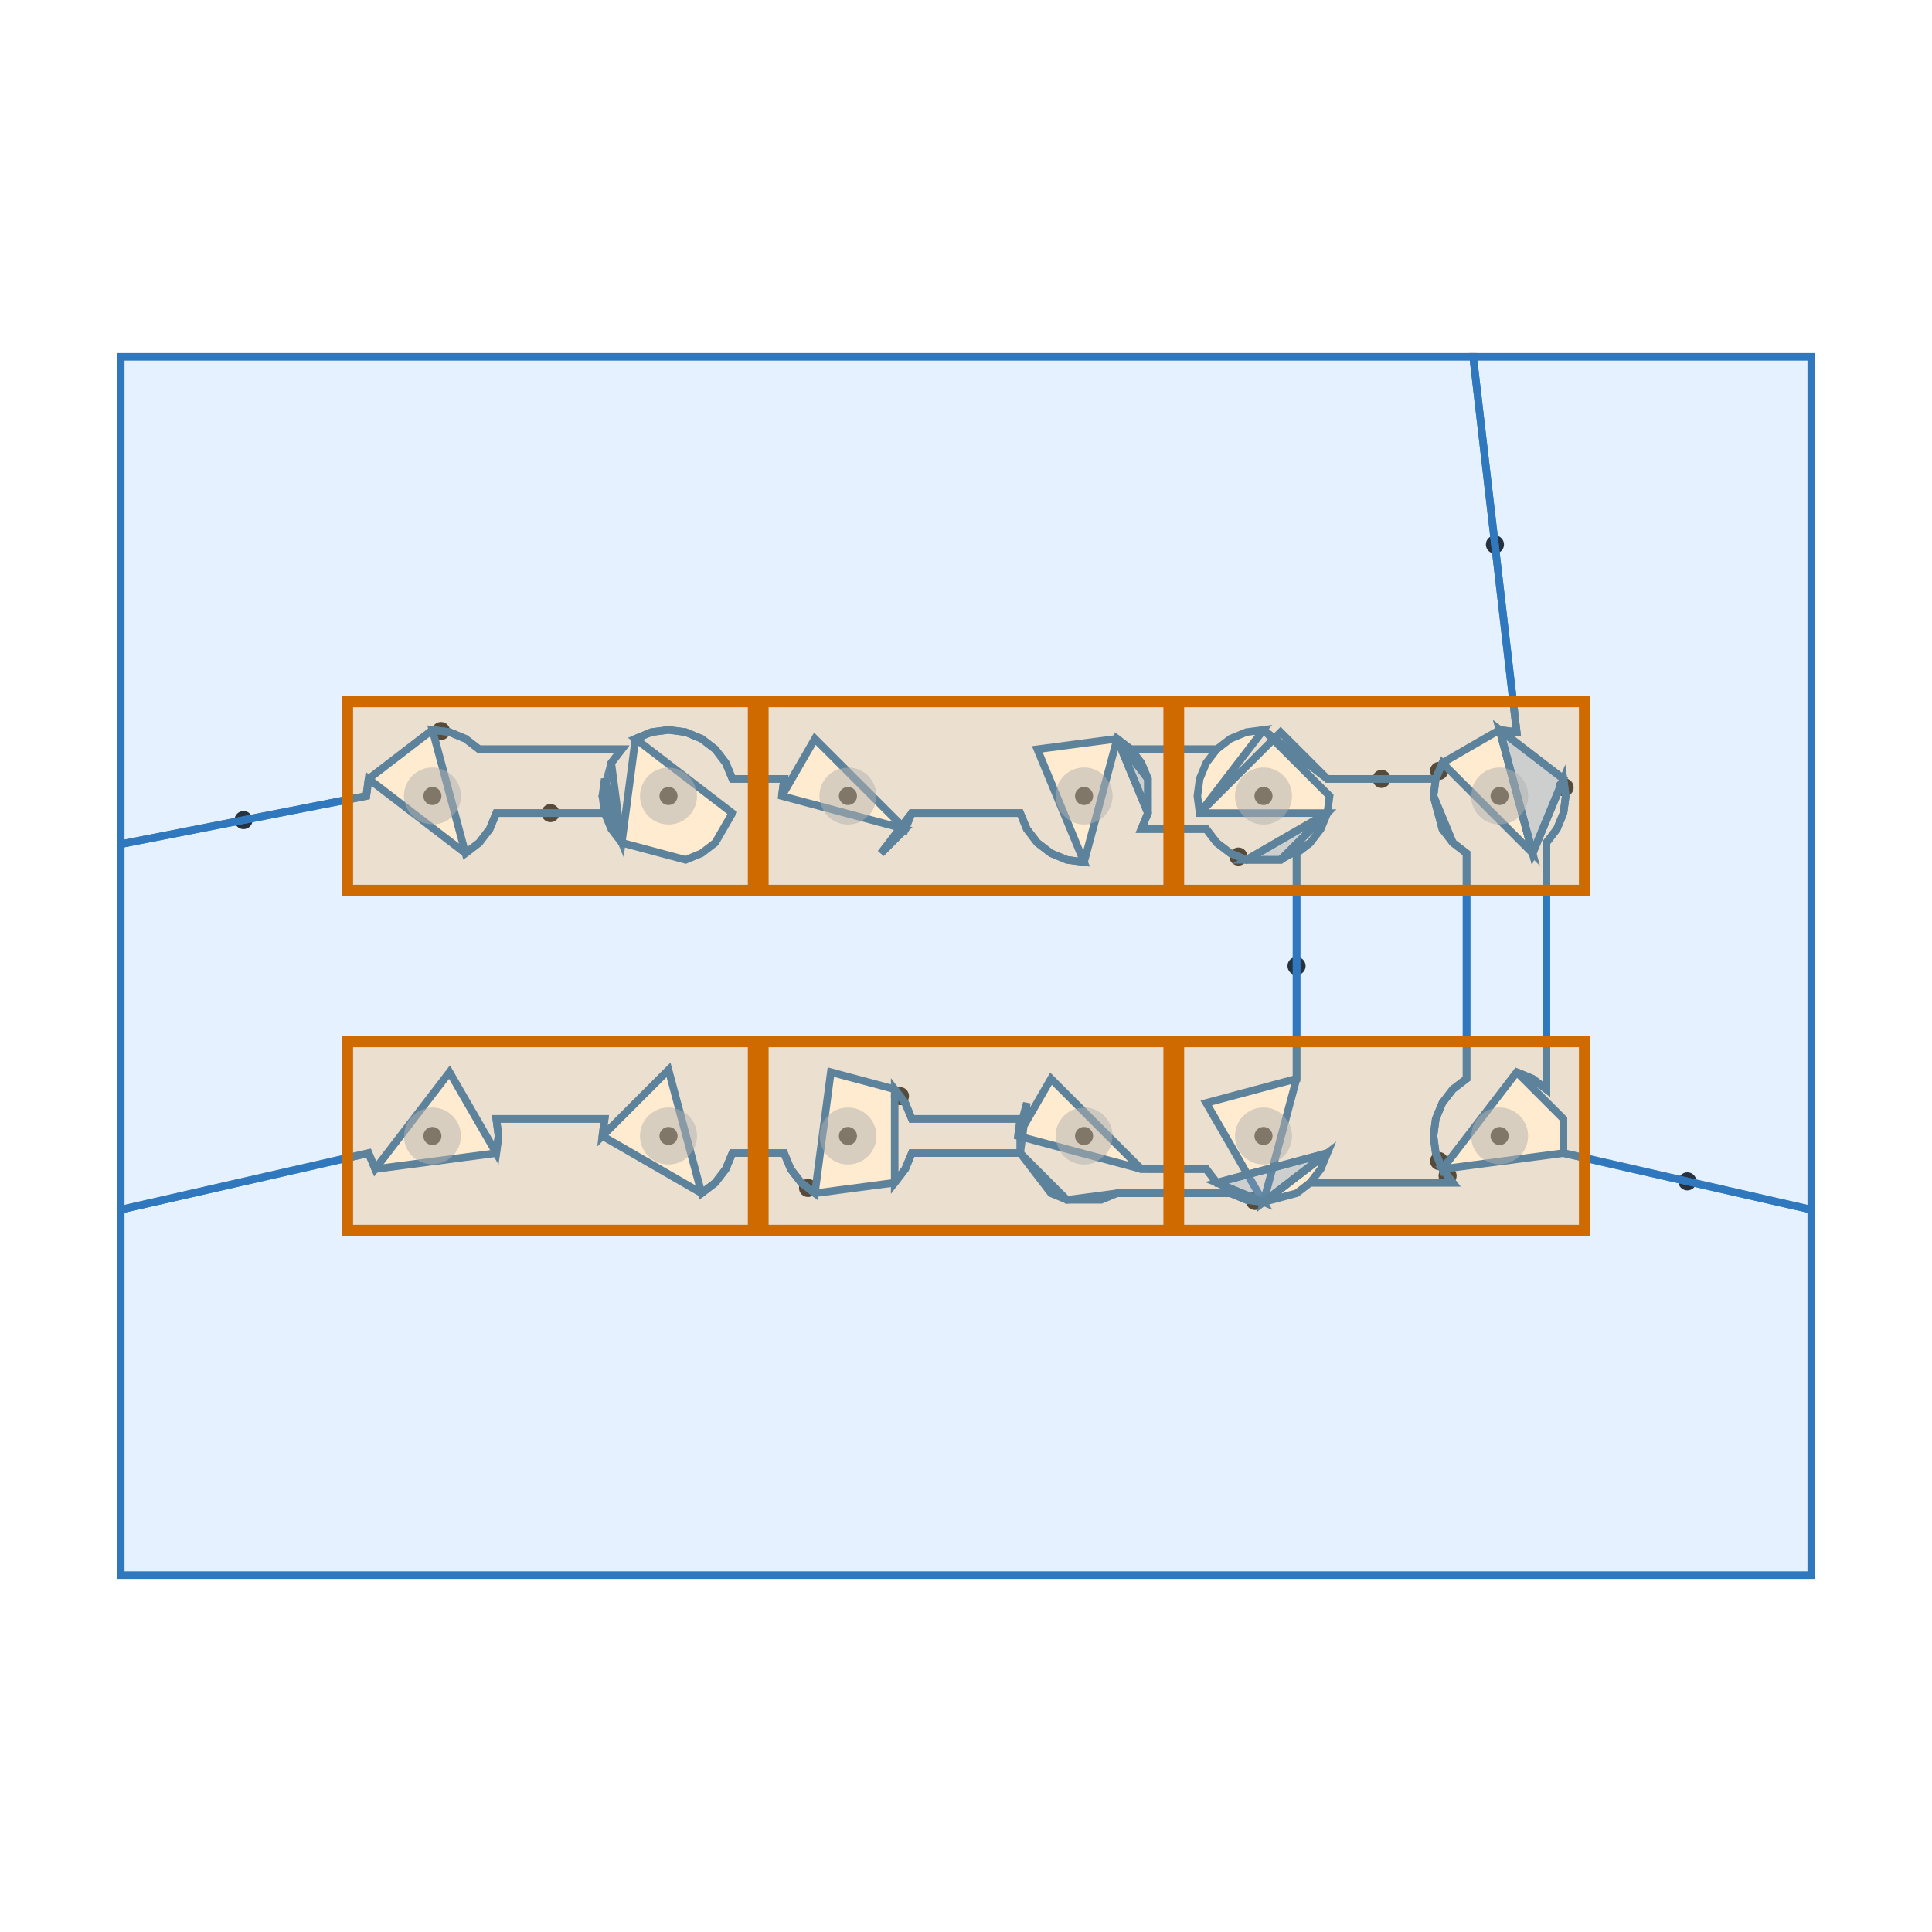
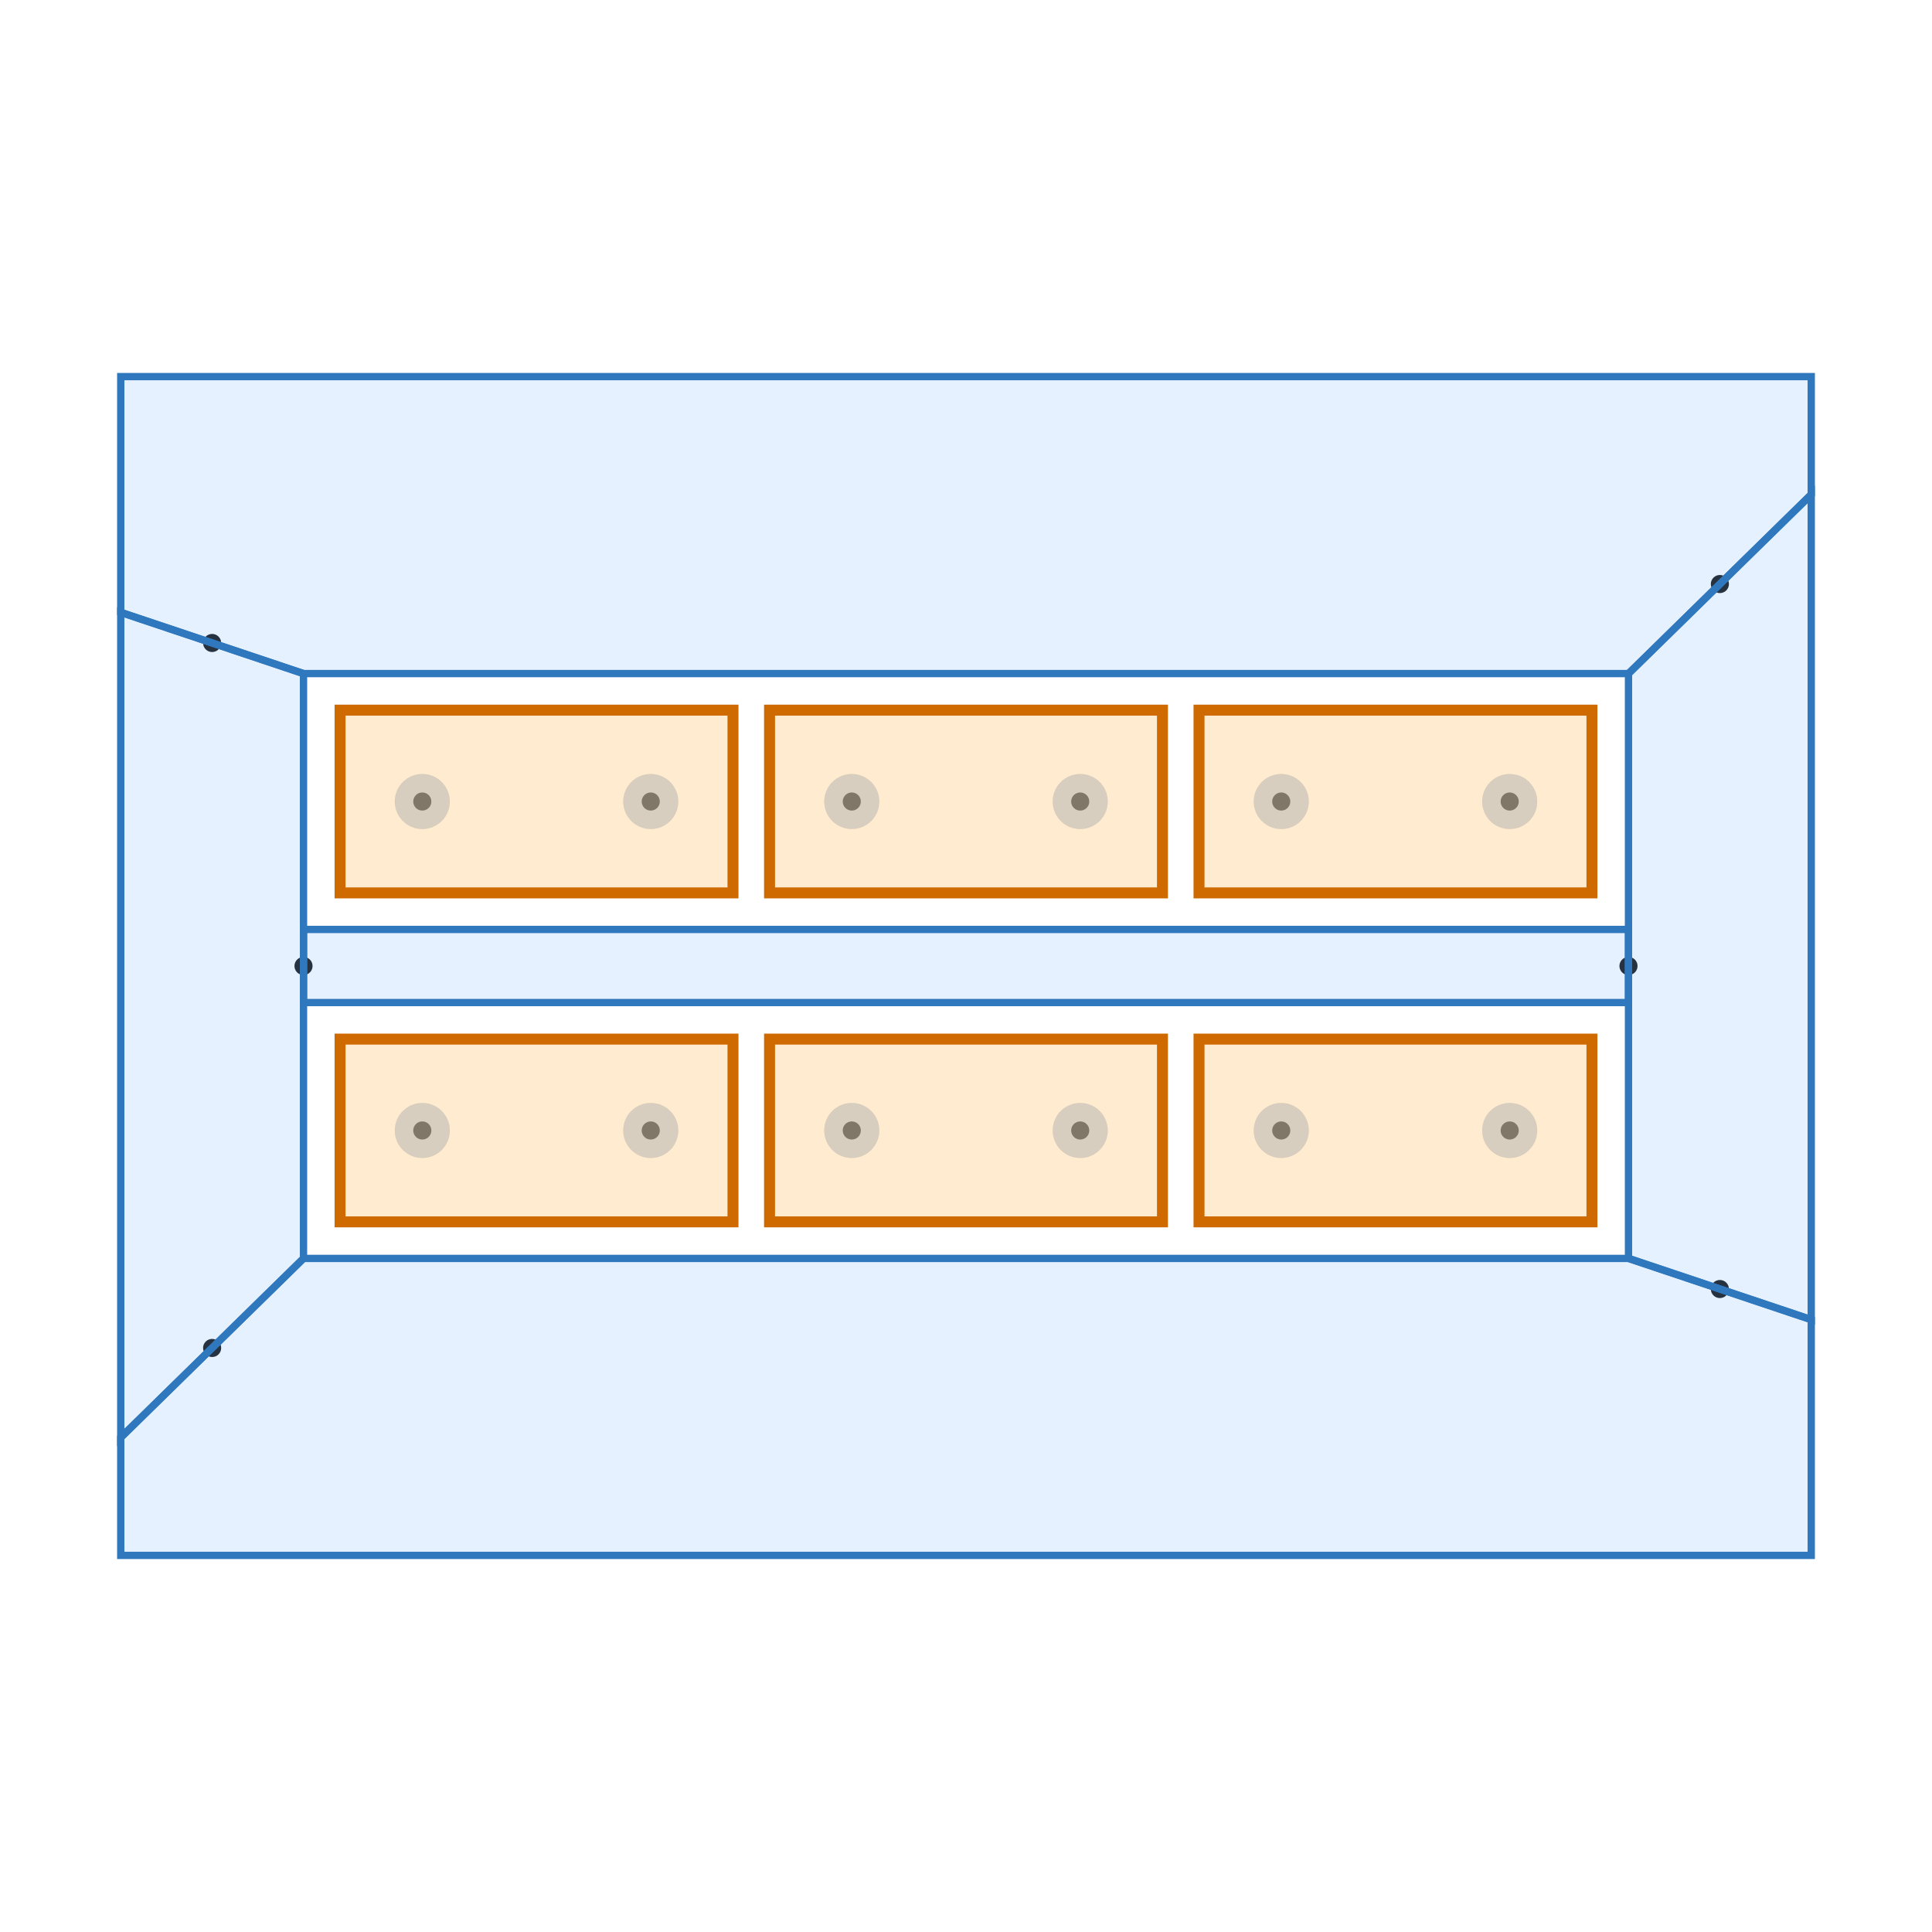
<svg xmlns="http://www.w3.org/2000/svg" width="640" height="640" viewBox="0 0 640 640">
  <rect width="100%" height="100%" fill="white" />
  <g>
-     <circle data-type="point" data-label="tp_0" data-x="3.8190375196005872" data-y="-1.1402923328929413" cx="558.956" cy="391.348" r="3" fill="#1f1f1f" />
+     <circle data-type="point" data-label="tp_0" data-x="-4.1249985" data-y="-2.0900000000000003" cx="70.271" cy="446.53" r="3" fill="#1f1f1f" />
  </g>
  <g>
-     <circle data-type="point" data-label="tp_1" data-x="-0.836241186707646" data-y="-1.1752966323699225" cx="267.677" cy="393.538" r="3" fill="#1f1f1f" />
+     <circle data-type="point" data-label="tp_1" data-x="4.1249985" data-y="-1.767499" cx="569.729" cy="427.005" r="3" fill="#1f1f1f" />
  </g>
  <g>
-     <circle data-type="point" data-label="tp_2" data-x="1.529706667107059" data-y="-1.244035519600587" cx="415.713" cy="397.839" r="3" fill="#1f1f1f" />
+     <circle data-type="point" data-label="tp_2" data-x="-4.124999" data-y="1.7674995" cx="70.27" cy="212.995" r="3" fill="#1f1f1f" />
  </g>
  <g>
-     <circle data-type="point" data-label="tp_3" data-x="2.549701867630078" data-y="-1.1112436867076458" cx="479.534" cy="389.53" r="3" fill="#1f1f1f" />
+     <circle data-type="point" data-label="tp_3" data-x="4.1250005" data-y="2.09" cx="569.73" cy="193.47" r="3" fill="#1f1f1f" />
  </g>
  <g>
-     <circle data-type="point" data-label="tp_4" data-x="2.8002923328929414" data-y="2.231537019600587" cx="495.214" cy="180.373" r="3" fill="#1f1f1f" />
+     <circle data-type="point" data-label="tp_4" data-x="-3.625002" data-y="0.0000015000000000015001" cx="100.541" cy="320" r="3" fill="#1f1f1f" />
  </g>
  <g>
-     <circle data-type="point" data-label="tp_5" data-x="3.1690375196005873" data-y="0.9452933328929412" cx="518.286" cy="260.853" r="3" fill="#1f1f1f" />
+     <circle data-type="point" data-label="tp_5" data-x="3.625" data-y="0" cx="539.459" cy="320" r="3" fill="#1f1f1f" />
  </g>
  <g>
-     <circle data-type="point" data-label="tp_6" data-x="-3.8250005000000002" data-y="0.7725004999999998" cx="80.671" cy="271.665" r="3" fill="#1f1f1f" />
+     <circle data-type="point" data-label="jp_0" data-x="-2.975" data-y="-0.9" cx="139.892" cy="374.486" r="3" fill="#1f1f1f" />
  </g>
  <g>
-     <circle data-type="point" data-label="tp_7" data-x="2.1999975000000003" data-y="0.9905851657858824" cx="457.653" cy="258.019" r="3" fill="#1f1f1f" />
+     <circle data-type="point" data-label="jp_1" data-x="-1.725" data-y="-0.9" cx="215.568" cy="374.486" r="3" fill="#1f1f1f" />
  </g>
  <g>
-     <circle data-type="point" data-label="tp_8" data-x="2.5044085347371365" data-y="1.0327933328929413" cx="476.7" cy="255.378" r="3" fill="#1f1f1f" />
+     <circle data-type="point" data-label="jp_2" data-x="-0.625" data-y="-0.9" cx="282.162" cy="374.486" r="3" fill="#1f1f1f" />
  </g>
  <g>
-     <circle data-type="point" data-label="tp_9" data-x="-2.779709167107059" data-y="1.244037019600587" cx="146.074" cy="242.161" r="3" fill="#1f1f1f" />
+     <circle data-type="point" data-label="jp_3" data-x="0.625" data-y="-0.9" cx="357.838" cy="374.486" r="3" fill="#1f1f1f" />
  </g>
  <g>
-     <circle data-type="point" data-label="tp_10" data-x="1.0999980000000003" data-y="1.1474893734152918" cx="388.827" cy="248.202" r="3" fill="#1f1f1f" />
+     <circle data-type="point" data-label="jp_4" data-x="1.725" data-y="-0.9" cx="424.432" cy="374.486" r="3" fill="#1f1f1f" />
  </g>
  <g>
-     <circle data-type="point" data-label="tp_11" data-x="-0.3497018676300774" data-y="-0.6887578132923542" cx="298.119" cy="363.095" r="3" fill="#1f1f1f" />
+     <circle data-type="point" data-label="jp_5" data-x="2.975" data-y="-0.9" cx="500.108" cy="374.486" r="3" fill="#1f1f1f" />
  </g>
  <g>
-     <circle data-type="point" data-label="tp_12" data-x="1.7500000000000002" data-y="-0.000001999999999946489" cx="429.497" cy="320" r="3" fill="#1f1f1f" />
+     <circle data-type="point" data-label="jp_6" data-x="-2.975" data-y="0.9" cx="139.892" cy="265.514" r="3" fill="#1f1f1f" />
  </g>
  <g>
-     <circle data-type="point" data-label="tp_13" data-x="-2.199999" data-y="0.8094128342141176" cx="182.347" cy="269.355" r="3" fill="#1f1f1f" />
+     <circle data-type="point" data-label="jp_7" data-x="-1.725" data-y="0.9" cx="215.568" cy="265.514" r="3" fill="#1f1f1f" />
  </g>
  <g>
-     <circle data-type="point" data-label="tp_14" data-x="1.442206167107059" data-y="0.5794080347371363" cx="410.239" cy="283.747" r="3" fill="#1f1f1f" />
+     <circle data-type="point" data-label="jp_8" data-x="-0.625" data-y="0.9" cx="282.162" cy="265.514" r="3" fill="#1f1f1f" />
  </g>
  <g>
-     <circle data-type="point" data-label="tp_15" data-x="2.504411034737136" data-y="-1.032791832892941" cx="476.7" cy="384.622" r="3" fill="#1f1f1f" />
+     <circle data-type="point" data-label="jp_9" data-x="0.625" data-y="0.9" cx="357.838" cy="265.514" r="3" fill="#1f1f1f" />
  </g>
  <g>
-     <circle data-type="point" data-label="jp_0" data-x="-2.825" data-y="-0.9" cx="143.24" cy="376.313" r="3" fill="#1f1f1f" />
+     <circle data-type="point" data-label="jp_10" data-x="1.725" data-y="0.9" cx="424.432" cy="265.514" r="3" fill="#1f1f1f" />
  </g>
  <g>
-     <circle data-type="point" data-label="jp_1" data-x="-1.5750000000000002" data-y="-0.9" cx="221.453" cy="376.313" r="3" fill="#1f1f1f" />
+     <circle data-type="point" data-label="jp_11" data-x="2.975" data-y="0.9" cx="500.108" cy="265.514" r="3" fill="#1f1f1f" />
  </g>
  <g>
-     <circle data-type="point" data-label="jp_2" data-x="-0.625" data-y="-0.9" cx="280.894" cy="376.313" r="3" fill="#1f1f1f" />
+     <rect data-type="rect" data-label="" data-x="0" data-y="0" x="40" y="124.757" width="560" height="390.486" fill="none" stroke="#6f6f6f" stroke-width="0.017" />
  </g>
  <g>
-     <circle data-type="point" data-label="jp_3" data-x="0.625" data-y="-0.9" cx="359.106" cy="376.313" r="3" fill="#1f1f1f" />
+     <polygon data-type="polygon" data-label="top_0" data-points="3.6999980000000012,-3.225001 4.624998,-3.225001 4.625002,-2.5800019999999995 4.624999,-1.9349979999999996 3.624998,-1.6 2.3500010000000002,-1.6000020000000001 1.274997,-1.599998 1.0749970000000002,-1.600001 0,-1.6 -1.0749970000000002,-1.600001 -1.274997,-1.5999990000000002 -2.3500010000000002,-1.599998 -3.624998,-1.6000020000000001 -4.624999,-2.5799980000000002 -4.625003,-3.2250019999999995 -3.699999,-3.224998 -2.7750019999999997,-3.2249989999999995 -1.849998,-3.2249999999999996 -0.9250009999999999,-3.225001 0.000003,-3.2250019999999995 0.9249999999999998,-3.224998 1.8499969999999997,-3.2249989999999995 2.7750010000000005,-3.2249999999999996" points="544,515.243 600,515.243 600,476.195 600,437.146 539.459,416.865 462.27,416.865 397.189,416.865 385.081,416.865 320,416.865 254.919,416.865 242.811,416.865 177.73,416.865 100.541,416.865 40,476.194 40,515.243 96,515.243 152,515.243 208,515.243 264,515.243 320,515.243 376,515.243 432,515.243 488,515.243" fill="rgba(87, 164, 255, 0.15)" stroke="#2f78bd" stroke-width="2.422" />
  </g>
  <g>
-     <circle data-type="point" data-label="jp_4" data-x="1.5750000000000002" data-y="-0.9" cx="418.547" cy="376.313" r="3" fill="#1f1f1f" />
+     <polygon data-type="polygon" data-label="top_1" data-points="4.624999,2.58 4.624999,3.2249999999999996 3.700003,3.2249989999999995 2.775,3.224998 1.8499970000000001,3.2250019999999995 0.9250009999999999,3.225001 -0.000002,3.2249999999999996 -0.9249979999999999,3.2249989999999995 -1.8500009999999996,3.224998 -2.7749970000000004,3.2250019999999995 -3.700000000000001,3.225001 -4.625,3.225001 -4.625003,2.5799999999999996 -4.624999,1.9349989999999997 -3.624999,1.6 -2.350003,1.599998 -1.2749979999999999,1.599998 -1.0750000000000002,1.5999990000000002 -0.000002,1.600001 1.0750030000000002,1.600001 1.2750009999999998,1.6000020000000001 2.349999,1.5999990000000002 3.625002,1.6" points="600,163.806 600,124.757 544,124.757 488,124.757 432,124.757 376,124.757 320,124.757 264,124.757 208,124.757 152,124.757 96,124.757 40,124.757 40,163.806 40,202.854 100.541,223.135 177.73,223.135 242.811,223.135 254.919,223.135 320,223.135 385.081,223.135 397.189,223.135 462.27,223.135 539.459,223.135" fill="rgba(87, 164, 255, 0.15)" stroke="#2f78bd" stroke-width="2.422" />
  </g>
  <g>
-     <circle data-type="point" data-label="jp_5" data-x="2.825" data-y="-0.9" cx="496.76" cy="376.313" r="3" fill="#1f1f1f" />
+     <polygon data-type="polygon" data-label="top_2" data-points="-4.625,-1.290000999999999 -4.625003,-1.9350020000000006 -4.624999,-2.5799980000000002 -3.624998,-1.6000020000000001 -3.624998,-0.9 -3.625002,-0.19999900000000007 -3.625002,0.20000200000000007 -3.625002,0.899999 -3.624999,1.6 -4.624999,1.9349989999999997 -4.625002,1.289998 -4.624998,0.6450019999999995 -4.625001,0.000001 -4.624997,-0.6449999999999996" points="40,398.097 40,437.146 40,476.194 100.541,416.865 100.541,374.486 100.541,332.108 100.541,307.892 100.541,265.514 100.541,223.135 40,202.854 40,241.903 40,280.951 40,320 40,359.049" fill="rgba(87, 164, 255, 0.15)" stroke="#2f78bd" stroke-width="2.422" />
  </g>
  <g>
-     <circle data-type="point" data-label="jp_6" data-x="-2.825" data-y="0.9" cx="143.24" cy="263.687" r="3" fill="#1f1f1f" />
+     <polygon data-type="polygon" data-label="top_3" data-points="3.624998,-1.6 4.624999,-1.9349979999999996 4.625003,-1.2899990000000001 4.625,-0.6449999999999996 4.624997,-0.000001 4.625001,0.6449979999999996 4.624998,1.2900019999999992 4.625002,1.9350010000000004 4.624999,2.58 3.625002,1.6 3.624998,0.8999980000000001 3.625001,0.19999900000000007 3.624999,-0.19999900000000007 3.625002,-0.900001" points="539.459,416.865 600,437.146 600,398.097 600,359.049 600,320 600,280.951 600,241.903 600,202.854 600,163.806 539.459,223.135 539.459,265.514 539.459,307.892 539.459,332.108 539.459,374.487" fill="rgba(87, 164, 255, 0.15)" stroke="#2f78bd" stroke-width="2.422" />
  </g>
  <g>
-     <circle data-type="point" data-label="jp_7" data-x="-1.5750000000000002" data-y="0.9" cx="221.453" cy="263.687" r="3" fill="#1f1f1f" />
+     <polygon data-type="polygon" data-label="top_4" data-points="-1.075001,0.19999800000000006 -1.2750009999999998,0.20000000000000007 -2.3499980000000003,0.20000100000000007 -3.625002,0.20000200000000007 -3.625002,-0.19999900000000007 -2.349999,-0.20000100000000007 -1.2750009999999998,-0.20000100000000007 -1.0750030000000002,-0.20000000000000007 0.000002,-0.19999800000000006 1.0750000000000002,-0.19999800000000006 1.2749979999999999,-0.20000200000000007 2.350003,-0.20000000000000007 3.624999,-0.19999900000000007 3.625001,0.19999900000000007 2.349997,0.20000200000000007 1.275,0.20000100000000007 1.0750000000000002,0.19999800000000006 0.000003,0.19999900000000007" points="254.919,307.892 242.811,307.892 177.73,307.892 100.541,307.892 100.541,332.108 177.73,332.108 242.811,332.108 254.919,332.108 320,332.108 385.081,332.108 397.189,332.108 462.27,332.108 539.459,332.108 539.459,307.892 462.27,307.892 397.189,307.892 385.081,307.892 320,307.892" fill="rgba(87, 164, 255, 0.15)" stroke="#2f78bd" stroke-width="2.422" />
  </g>
  <g>
-     <circle data-type="point" data-label="jp_8" data-x="-0.625" data-y="0.9" cx="280.894" cy="263.687" r="3" fill="#1f1f1f" />
+     <polygon data-type="polygon" data-label="jumper_0" data-points="-3.4250000000000003,-1.4 -1.2750000000000001,-1.4 -1.2750000000000001,-0.4 -3.4250000000000003,-0.4" points="112.649,404.757 242.811,404.757 242.811,344.216 112.649,344.216" fill="rgba(255, 167, 38, 0.22)" stroke="#cf6a00" stroke-width="3.632" />
  </g>
  <g>
-     <circle data-type="point" data-label="jp_9" data-x="0.625" data-y="0.9" cx="359.106" cy="263.687" r="3" fill="#1f1f1f" />
+     <polygon data-type="polygon" data-label="jumper_1" data-points="-1.075,-1.4 1.075,-1.4 1.075,-0.4 -1.075,-0.4" points="254.919,404.757 385.081,404.757 385.081,344.216 254.919,344.216" fill="rgba(255, 167, 38, 0.22)" stroke="#cf6a00" stroke-width="3.632" />
  </g>
  <g>
-     <circle data-type="point" data-label="jp_10" data-x="1.5750000000000002" data-y="0.9" cx="418.547" cy="263.687" r="3" fill="#1f1f1f" />
+     <polygon data-type="polygon" data-label="jumper_2" data-points="1.2750000000000001,-1.4 3.4250000000000003,-1.4 3.4250000000000003,-0.4 1.2750000000000001,-0.4" points="397.189,404.757 527.351,404.757 527.351,344.216 397.189,344.216" fill="rgba(255, 167, 38, 0.22)" stroke="#cf6a00" stroke-width="3.632" />
  </g>
  <g>
-     <circle data-type="point" data-label="jp_11" data-x="2.825" data-y="0.9" cx="496.76" cy="263.687" r="3" fill="#1f1f1f" />
+     <polygon data-type="polygon" data-label="jumper_3" data-points="-3.4250000000000003,0.4 -1.2750000000000001,0.4 -1.2750000000000001,1.4 -3.4250000000000003,1.4" points="112.649,295.784 242.811,295.784 242.811,235.243 112.649,235.243" fill="rgba(255, 167, 38, 0.22)" stroke="#cf6a00" stroke-width="3.632" />
  </g>
  <g>
-     <rect data-type="rect" data-label="" data-x="0" data-y="0" x="40" y="118.212" width="560" height="403.575" fill="none" stroke="#6f6f6f" stroke-width="0.016" />
+     <polygon data-type="polygon" data-label="jumper_4" data-points="-1.075,0.4 1.075,0.4 1.075,1.4 -1.075,1.4" points="254.919,295.784 385.081,295.784 385.081,235.243 254.919,235.243" fill="rgba(255, 167, 38, 0.22)" stroke="#cf6a00" stroke-width="3.632" />
  </g>
  <g>
-     <polygon data-type="polygon" data-label="top_0" data-points="3.579998000000001,-3.225001 4.474998,-3.225001 4.475002000000001,-2.5800019999999995 4.474999,-1.9349979999999996 4.475003000000001,-1.2899990000000001 3.163072039201174,-0.9905856657858826 2.5218941086754465,-1.074998 2.5775096265847086,-1.1474893734152916 1.8224873734152918,-1.1474873734152917 1.7499990000000003,-1.2031098913245535 1.5749970000000002,-1.249998 1.484416334214118,-1.238073039201174 1.400002,-1.2031088913245536 0.800003,-1.2031088913245536 0.715588665785882,-1.238075039201174 0.5344133342141177,-1.238072039201174 0.44999899999999987,-1.2031078913245536 0.28692896079882607,-0.9905886657858822 -0.28692296079882623,-0.9905876657858826 -0.32188910867544657,-1.0750020000000002 -0.37751162658470844,-1.1474853734152917 -0.7999970000000002,-1.2031068913245535 -0.8724853734152919,-1.1474863734152916 -0.9281078913245535,-1.075 -0.9630740392011738,-0.9905876657858823 -1.2369259607988263,-0.9905866657858826 -1.2718921086754467,-1.075001 -1.3275146265847086,-1.1474893734152918 -1.400003,-1.2031068913245535 -1.9249970000000003,-0.900001 -1.913072039201174,-0.8094153342141176 -2.486922960798826,-0.8094143342141178 -2.4749980000000003,-0.900002 -2.4869289607988265,-0.9905856657858826 -3.128106891324554,-1.074998 -3.163073039201174,-0.9905856657858823 -4.4750000000000005,-1.290000999999999 -4.475003000000001,-1.9350020000000006 -4.474999,-2.5799980000000002 -4.475003000000001,-3.2250019999999995 -3.5799990000000004,-3.224998 -2.6850020000000003,-3.2249989999999995 -1.7899980000000004,-3.2249999999999996 -0.895001,-3.225001 0.000003,-3.2250019999999995 0.8949999999999996,-3.224998 1.789997,-3.2249989999999995 2.6850010000000006,-3.2249999999999996" points="544,521.788 600,521.788 600,481.43 600,441.072 600,400.715 517.913,381.981 477.794,387.262 481.274,391.798 434.033,391.798 429.497,395.278 418.547,398.212 412.88,397.466 407.598,395.278 370.056,395.278 364.774,397.466 353.438,397.466 348.156,395.278 337.953,381.981 302.047,381.981 299.859,387.263 296.379,391.798 269.944,395.278 265.409,391.798 261.928,387.263 259.741,381.981 242.606,381.981 240.418,387.263 236.938,391.798 232.402,395.278 199.553,376.313 200.299,370.645 164.394,370.645 165.14,376.313 164.393,381.981 124.275,387.262 122.087,381.981 40,400.715 40,441.073 40,481.43 40,521.788 96,521.787 152,521.788 208,521.788 264,521.788 320,521.788 376,521.787 432,521.788 488,521.788" fill="rgba(87, 164, 255, 0.15)" stroke="#2f78bd" stroke-width="2.503" />
+     <polygon data-type="polygon" data-label="jumper_5" data-points="1.2750000000000001,0.4 3.4250000000000003,0.4 3.4250000000000003,1.4 1.2750000000000001,1.4" points="397.189,295.784 527.351,295.784 527.351,235.243 397.189,235.243" fill="rgba(255, 167, 38, 0.22)" stroke="#cf6a00" stroke-width="3.632" />
  </g>
-   <g>
-     <polygon data-type="polygon" data-label="top_1" data-points="4.474999,2.58 4.474999,3.2249999999999996 3.5800030000000005,3.2249989999999995 2.6850000000000005,3.224998 2.915584665785883,1.238076039201174 2.824999,1.249998 2.999999,0.5968931086754464 3.1630750392011744,0.9905846657858823 3.1750000000000003,0.900002 3.1630760392011736,0.8094133342141174 3.128109891324554,0.7249989999999998 3.0724873734152918,0.6525106265847084 3.0724863734152916,-0.6525116265847084 3,-0.5968891086754465 2.915587665785883,-0.561927960798826 3.1630710392011743,-0.8094143342141178 3.163072039201174,-0.9905856657858826 4.475003000000001,-1.2899990000000001 4.4750000000000005,-0.6449999999999996 4.474997,-0.000001 4.475001000000001,0.6449979999999996 4.474998,1.2900019999999992 4.475002000000001,1.9350010000000004" points="600,158.57 600,118.212 544,118.212 488,118.213 502.428,242.534 496.76,241.788 507.709,282.653 517.913,258.019 518.659,263.687 517.913,269.355 515.725,274.637 512.245,279.173 512.245,360.828 507.709,357.347 502.428,355.16 517.913,370.645 517.913,381.981 600,400.715 600,360.358 600,320 600,279.643 600,239.285 600,198.927" fill="rgba(87, 164, 255, 0.15)" stroke="#2f78bd" stroke-width="2.503" />
-   </g>
-   <g>
-     <polygon data-type="polygon" data-label="top_2" data-points="-3.580000000000001,3.225001 -4.4750000000000005,3.225001 -4.475003000000001,2.5799999999999996 -4.474999,1.9349989999999997 -4.475002000000001,1.289998 -4.474998,0.6450019999999995 -3.1750030000000002,0.899999 -3.163071039201174,0.9905846657858824 -2.825002,1.249998 -2.7344163342141177,1.238076039201174 -2.6499970000000004,1.2031098913245535 -2.5775106265847088,1.1474873734152915 -1.8224903734152917,1.1474873734152917 -1.8781108913245539,1.0750009999999999 -1.9250000000000003,0.8999980000000001 -1.822484373415292,0.6525136265847086 -1.749997,1.2031078913245536 -1.6655846657858824,1.238072039201174 -1.5749990000000003,1.250002 -1.484413334214118,1.238075039201174 -1.400001,1.2031088913245536 -1.3275146265847086,1.1474863734152916 -1.2718941086754465,1.074998 -1.2369229607988264,0.9905886657858822 -0.9630720392011739,0.9905876657858824 -0.974997,0.900002 -0.800001,1.2031068913245535 -0.32189210867544654,0.7250019999999998 -0.2869259607988262,0.8094113342141175 0.2869259607988261,0.8094153342141177 0.32189210867544643,0.7249980000000001 0.37751462658470825,0.6525116265847085 0.4500029999999998,0.5968911086754466 0.5344103342141178,0.5619269607988261 0.6249979999999999,0.550002 0.3775156265847084,1.1474853734152917 0.7999980000000001,1.2031068913245535 0.8724843734152916,1.1474893734152916 1.3275116265847087,1.1474893734152918 1.3999980000000003,1.2031098913245535 1.484410334214118,1.238074039201174 1.5750030000000002,1.249999 1.2369289607988263,0.8094143342141178 1.6655886657858825,1.238072039201174 1.913072039201174,0.9905856657858823 2.4869229607988266,0.9905846657858824 2.5218941086754465,1.075002 2.824999,1.249998 2.915584665785883,1.238076039201174 2.6850000000000005,3.224998 1.7899970000000005,3.2250019999999995 0.895001,3.225001 -0.000002,3.2249999999999996 -0.8949979999999996,3.2249989999999995 -1.790001,3.224998 -2.6849970000000005,3.2250019999999995" points="96,118.212 40,118.212 40,158.57 40,198.928 40,239.285 40,279.642 121.341,263.687 122.087,258.019 143.24,241.788 148.908,242.534 154.19,244.722 158.726,248.202 205.967,248.202 202.487,252.737 199.553,263.687 205.968,279.172 210.503,244.722 215.785,242.534 221.453,241.788 227.121,242.534 232.402,244.722 236.938,248.202 240.418,252.738 242.606,258.019 259.741,258.019 258.995,263.687 269.944,244.722 299.859,274.637 302.047,269.355 337.953,269.355 340.141,274.637 343.621,279.172 348.157,282.653 353.438,284.84 359.106,285.586 343.621,248.202 370.056,244.722 374.591,248.202 403.062,248.202 407.598,244.722 412.879,242.534 418.548,241.788 397.394,269.355 424.216,242.534 439.701,258.019 475.606,258.019 477.794,252.737 496.76,241.788 502.428,242.534 488,118.213 432,118.212 376,118.212 320,118.212 264,118.212 208,118.213 152,118.212" fill="rgba(87, 164, 255, 0.15)" stroke="#2f78bd" stroke-width="2.503" />
-   </g>
-   <g>
-     <polygon data-type="polygon" data-label="top_3" data-points="-2.7344133342141177,-0.561927960798826 -2.4869289607988265,-0.9905856657858826 -2.4749980000000003,-0.900002 -2.486922960798826,-0.8094143342141178 -1.913072039201174,-0.8094153342141176 -1.9249970000000003,-0.900001 -1.5750030000000002,-0.550002 -1.400003,-1.2031068913245535 -1.3275146265847086,-1.1474893734152918 -1.2718921086754467,-1.075001 -1.2369259607988263,-0.9905866657858826 -0.9630740392011738,-0.9905876657858823 -0.9281078913245535,-1.075 -0.8724853734152919,-1.1474863734152916 -0.7999970000000002,-1.2031068913245535 -0.7155856657858822,-0.561927960798826 -0.37751562658470833,-0.6525136265847085 -0.3218881086754465,-0.725002 -0.2869239607988261,-0.8094113342141178 0.2869269607988261,-0.8094123342141176 0.28692896079882607,-0.9905886657858822 0.32189110867544646,-0.7250000000000001 0.275002,-0.8999980000000001 0.44999800000000006,-0.5968931086754464 0.9281068913245535,-1.0749980000000001 1.2718911086754465,-1.075002 1.3275136265847083,-1.1474883734152914 1.5749970000000002,-1.249998 1.2718941086754465,-0.7250010000000001 1.7499970000000002,-0.5968931086754464 1.7500030000000002,0.5968891086754465 1.8224843734152918,0.6525116265847083 1.6655886657858823,0.561927960798826 1.913073039201174,0.8094143342141175 1.484413334214118,0.5619259607988261 1.399999,0.5968901086754466 1.3275106265847083,0.6525106265847086 1.2718881086754465,0.725002 0.9281108913245534,0.7250009999999999 0.9630770392011738,0.8094153342141174 0.9630760392011738,0.9905866657858823 0.9281118913245535,1.0750009999999999 0.8724843734152916,1.1474893734152916 0.7999980000000001,1.2031068913245535 0.6249979999999999,0.550002 0.5344103342141178,0.5619269607988261 0.4500029999999998,0.5968911086754466 0.37751462658470825,0.6525116265847085 0.32189210867544643,0.7249980000000001 0.2869259607988261,0.8094153342141177 -0.2869259607988262,0.8094113342141175 -0.45000299999999993,0.5968911086754465 -0.32189210867544654,0.7250019999999998 -0.974997,0.900002 -0.9630720392011739,0.9905876657858824 -1.2369229607988264,0.9905886657858822 -1.2718941086754465,1.074998 -1.3275146265847086,1.1474863734152916 -1.400001,1.2031088913245536 -1.484413334214118,1.238075039201174 -1.5749990000000003,1.250002 -1.6655846657858824,1.238072039201174 -1.749997,1.2031078913245536 -1.2369289607988263,0.8094123342141174 -1.3275106265847085,0.6525146265847083 -1.3999990000000002,0.5968921086754465 -1.4844133342141181,0.5619259607988261 -1.822484373415292,0.6525136265847086 -1.8781068913245538,0.7250000000000001 -1.913073039201174,0.8094123342141177 -2.4869249607988264,0.8094133342141174 -2.5218911086754465,0.7249989999999998 -2.5775136265847087,0.6525106265847084 -2.650002,0.5968931086754464 -3.163071039201174,0.9905846657858824 -3.1750030000000002,0.899999 -4.474998,0.6450019999999995 -4.475001000000001,0.000001 -4.474997,-0.6449999999999996 -4.4750000000000005,-1.290000999999999 -3.163073039201174,-0.9905856657858823 -3.128106891324554,-1.074998" points="148.908,355.16 164.393,381.981 165.14,376.313 164.394,370.645 200.299,370.645 199.553,376.313 221.452,354.414 232.402,395.278 236.938,391.798 240.418,387.263 242.606,381.981 259.741,381.981 261.928,387.263 265.409,391.798 269.944,395.278 275.226,355.16 296.379,360.828 299.86,365.363 302.047,370.645 337.953,370.645 337.953,381.981 340.141,365.363 337.207,376.313 348.156,357.347 378.071,387.262 399.582,387.263 403.062,391.798 418.547,398.212 399.582,365.363 429.497,357.347 429.497,282.653 434.032,279.172 424.216,284.84 439.701,269.355 412.879,284.84 407.598,282.653 403.062,279.173 399.582,274.637 378.072,274.637 380.26,269.355 380.259,258.019 378.072,252.737 374.591,248.202 370.056,244.722 359.106,285.586 353.438,284.84 348.157,282.653 343.621,279.172 340.141,274.637 337.953,269.355 302.047,269.355 291.843,282.653 299.859,274.637 258.995,263.687 259.741,258.019 242.606,258.019 240.418,252.738 236.938,248.202 232.402,244.722 227.121,242.534 221.453,241.788 215.785,242.534 210.503,244.722 242.606,269.355 236.938,279.172 232.402,282.653 227.121,284.84 205.968,279.172 202.487,274.637 200.299,269.355 164.394,269.355 162.206,274.637 158.726,279.173 154.19,282.653 122.087,258.019 121.341,263.687 40,279.642 40,320 40,360.358 40,400.715 122.087,381.981 124.275,387.262" fill="rgba(87, 164, 255, 0.15)" stroke="#2f78bd" stroke-width="2.503" />
-   </g>
-   <g>
-     <polygon data-type="polygon" data-label="top_4" data-points="-0.2869239607988261,-0.8094113342141178 -0.3218881086754465,-0.725002 -0.37751562658470833,-0.6525136265847085 -0.37751162658470844,-1.1474853734152917 -0.32188910867544657,-1.0750020000000002 -0.28692296079882623,-0.9905876657858826 0.28692896079882607,-0.9905886657858822 0.5344133342141177,-1.238072039201174 0.800003,-1.2031088913245536 1.400002,-1.2031088913245536 1.484416334214118,-1.238073039201174 1.5749970000000002,-1.249998 1.913076039201174,-0.9905846657858827 1.3275136265847083,-1.1474883734152914 1.2718911086754465,-1.075002 0.9281068913245535,-1.0749980000000001 0.275002,-0.8999980000000001 0.2869269607988261,-0.8094123342141176" points="302.047,370.645 299.86,365.363 296.379,360.828 296.379,391.798 299.859,387.263 302.047,381.981 337.953,381.981 353.438,397.466 370.056,395.278 407.598,395.278 412.88,397.466 418.547,398.212 439.701,381.981 403.062,391.798 399.582,387.263 378.071,387.262 337.207,376.313 337.953,370.645" fill="rgba(87, 164, 255, 0.15)" stroke="#2f78bd" stroke-width="2.503" />
-   </g>
-   <g>
-     <polygon data-type="polygon" data-label="top_5" data-points="1.7499970000000002,-0.5968931086754464 1.5749970000000002,-1.249998 1.913076039201174,-0.9905846657858827 1.8781098913245535,-1.0749990000000003 1.8224873734152918,-1.1474873734152917 2.5775096265847086,-1.1474893734152916 2.5218941086754465,-1.074998 2.486927960798826,-0.9905856657858823 2.4750010000000002,-0.9 2.4869259607988266,-0.8094143342141177 2.5218901086754464,-0.725002 2.5775106265847088,-0.6525106265847084 2.6499970000000004,-0.5968901086754465 2.6500019999999997,0.5968891086754466 2.5775136265847087,0.6525146265847085 2.4749980000000003,0.899999 2.4869229607988266,0.9905846657858824 1.913072039201174,0.9905856657858823 1.5750030000000002,1.249999 1.9249970000000003,0.8999980000000001 1.913073039201174,0.8094143342141175 1.8781068913245536,0.7249999999999999 1.8224843734152918,0.6525116265847083 1.7500030000000002,0.5968891086754465" points="429.497,357.347 418.547,398.212 439.701,381.981 437.513,387.262 434.033,391.798 481.274,391.798 477.794,387.262 475.607,381.981 474.86,376.313 475.606,370.645 477.794,365.363 481.274,360.827 485.81,357.347 485.81,282.653 481.274,279.172 474.86,263.687 475.606,258.019 439.701,258.019 418.548,241.788 440.447,263.687 439.701,269.355 437.513,274.637 434.032,279.172 429.497,282.653" fill="rgba(87, 164, 255, 0.15)" stroke="#2f78bd" stroke-width="2.503" />
-   </g>
-   <g>
-     <polygon data-type="polygon" data-label="top_6" data-points="1.3275136265847083,-1.1474883734152914 1.5749970000000002,-1.249998 1.913076039201174,-0.9905846657858827" points="403.062,391.798 418.547,398.212 439.701,381.981" fill="rgba(87, 164, 255, 0.15)" stroke="#2f78bd" stroke-width="2.503" />
-   </g>
-   <g>
-     <polygon data-type="polygon" data-label="top_7" data-points="2.6499970000000004,-0.5968901086754465 2.5775106265847088,-0.6525106265847084 2.5218901086754464,-0.725002 2.4869259607988266,-0.8094143342141177 2.4750010000000002,-0.9 2.486927960798826,-0.9905856657858823 2.5218941086754465,-1.074998 2.915587665785883,-0.561927960798826 3,-0.5968891086754465 3.0724863734152916,-0.6525116265847084 3.0724873734152918,0.6525106265847084 3.128109891324554,0.7249989999999998 3.1630760392011736,0.8094133342141174 3.1750000000000003,0.900002 3.1630750392011744,0.9905846657858823 2.824999,1.249998 2.999999,0.5968931086754464 2.5218941086754465,1.075002 2.4869229607988266,0.9905846657858824 2.4749980000000003,0.899999 2.5218911086754465,0.7250010000000001 2.5775136265847087,0.6525146265847085 2.6500019999999997,0.5968891086754466" points="485.81,357.347 481.274,360.827 477.794,365.363 475.606,370.645 474.86,376.313 475.607,381.981 477.794,387.262 502.428,355.16 507.709,357.347 512.245,360.828 512.245,279.173 515.725,274.637 517.913,269.355 518.659,263.687 517.913,258.019 496.76,241.788 507.709,282.653 477.794,252.737 475.606,258.019 474.86,263.687 477.794,274.637 481.274,279.172 485.81,282.653" fill="rgba(87, 164, 255, 0.15)" stroke="#2f78bd" stroke-width="2.503" />
-   </g>
-   <g>
-     <polygon data-type="polygon" data-label="top_8" data-points="-2.5775106265847088,1.1474873734152915 -2.6499970000000004,1.2031098913245535 -2.7344163342141177,1.238076039201174 -2.825002,1.249998 -2.650002,0.5968931086754464 -2.5775136265847087,0.6525106265847084 -2.5218911086754465,0.7249989999999998 -2.4869249607988264,0.8094133342141174 -1.913073039201174,0.8094123342141177 -1.9250000000000003,0.8999980000000001 -1.913075039201174,0.9905886657858823 -1.822484373415292,0.6525136265847086 -1.8781108913245539,1.0750009999999999 -1.8224903734152917,1.1474873734152917" points="158.726,248.202 154.19,244.722 148.908,242.534 143.24,241.788 154.19,282.653 158.726,279.173 162.206,274.637 164.394,269.355 200.299,269.355 199.553,263.687 200.299,258.019 205.968,279.172 202.487,252.737 205.967,248.202" fill="rgba(87, 164, 255, 0.15)" stroke="#2f78bd" stroke-width="2.503" />
-   </g>
-   <g>
-     <polygon data-type="polygon" data-label="top_9" data-points="-0.45000299999999993,0.5968911086754465 -0.32189210867544654,0.7250019999999998 -0.2869259607988262,0.8094113342141175" points="291.843,282.653 299.859,274.637 302.047,269.355" fill="rgba(87, 164, 255, 0.15)" stroke="#2f78bd" stroke-width="2.503" />
-   </g>
-   <g>
-     <polygon data-type="polygon" data-label="top_10" data-points="0.9630760392011738,0.9905866657858823 0.7999980000000001,1.2031068913245535 0.9630770392011738,0.8094153342141174 0.9281108913245534,0.7250009999999999 1.2718881086754465,0.725002 1.3275106265847083,0.6525106265847086 1.399999,0.5968901086754466 1.484413334214118,0.5619259607988261 1.6655886657858823,0.561927960798826 1.913073039201174,0.8094143342141175 1.2369289607988263,0.8094143342141178 1.2250020000000001,0.9 1.2369269607988262,0.9905856657858824 1.2718911086754465,1.074998 1.3275116265847087,1.1474893734152918 0.8724843734152916,1.1474893734152916 0.9281118913245535,1.0750009999999999" points="380.259,258.019 370.056,244.722 380.26,269.355 378.072,274.637 399.582,274.637 403.062,279.173 407.598,282.653 412.879,284.84 424.216,284.84 439.701,269.355 397.394,269.355 396.648,263.687 397.394,258.019 399.582,252.738 403.062,248.202 374.591,248.202 378.072,252.737" fill="rgba(87, 164, 255, 0.15)" stroke="#2f78bd" stroke-width="2.503" />
-   </g>
-   <g>
-     <polygon data-type="polygon" data-label="top_11" data-points="0.9630760392011738,0.9905866657858823 0.7999980000000001,1.2031068913245535 0.9630770392011738,0.8094153342141174" points="380.259,258.019 370.056,244.722 380.26,269.355" fill="rgba(87, 164, 255, 0.15)" stroke="#2f78bd" stroke-width="2.503" />
-   </g>
-   <g>
-     <polygon data-type="polygon" data-label="top_12" data-points="1.484413334214118,0.5619259607988261 1.6655886657858823,0.561927960798826 1.913073039201174,0.8094143342141175" points="412.879,284.84 424.216,284.84 439.701,269.355" fill="rgba(87, 164, 255, 0.15)" stroke="#2f78bd" stroke-width="2.503" />
-   </g>
-   <g>
-     <polygon data-type="polygon" data-label="top_13" data-points="2.4749980000000003,0.899999 2.5218911086754465,0.7250010000000001 2.5775136265847087,0.6525146265847085" points="474.86,263.687 477.794,274.637 481.274,279.172" fill="rgba(87, 164, 255, 0.15)" stroke="#2f78bd" stroke-width="2.503" />
-   </g>
-   <g>
-     <polygon data-type="polygon" data-label="top_14" data-points="3.1630750392011744,0.9905846657858823 2.824999,1.249998 2.999999,0.5968931086754464" points="517.913,258.019 496.76,241.788 507.709,282.653" fill="rgba(87, 164, 255, 0.15)" stroke="#2f78bd" stroke-width="2.503" />
-   </g>
-   <g>
-     <polygon data-type="polygon" data-label="jumper_0" data-points="-3.2750000000000004,-1.4 -1.1250000000000002,-1.4 -1.1250000000000002,-0.4 -3.2750000000000004,-0.4" points="115.084,407.598 249.609,407.598 249.609,345.028 115.084,345.028" fill="rgba(255, 167, 38, 0.22)" stroke="#cf6a00" stroke-width="3.754" />
-   </g>
-   <g>
-     <polygon data-type="polygon" data-label="jumper_1" data-points="-1.075,-1.4 1.075,-1.4 1.075,-0.4 -1.075,-0.4" points="252.737,407.598 387.263,407.598 387.263,345.028 252.737,345.028" fill="rgba(255, 167, 38, 0.22)" stroke="#cf6a00" stroke-width="3.754" />
-   </g>
-   <g>
-     <polygon data-type="polygon" data-label="jumper_2" data-points="1.1250000000000002,-1.4 3.2750000000000004,-1.4 3.2750000000000004,-0.4 1.1250000000000002,-0.4" points="390.391,407.598 524.916,407.598 524.916,345.028 390.391,345.028" fill="rgba(255, 167, 38, 0.22)" stroke="#cf6a00" stroke-width="3.754" />
-   </g>
-   <g>
-     <polygon data-type="polygon" data-label="jumper_3" data-points="-3.2750000000000004,0.4 -1.1250000000000002,0.4 -1.1250000000000002,1.4 -3.2750000000000004,1.4" points="115.084,294.972 249.609,294.972 249.609,232.402 115.084,232.402" fill="rgba(255, 167, 38, 0.22)" stroke="#cf6a00" stroke-width="3.754" />
-   </g>
-   <g>
-     <polygon data-type="polygon" data-label="jumper_4" data-points="-1.075,0.4 1.075,0.4 1.075,1.4 -1.075,1.4" points="252.737,294.972 387.263,294.972 387.263,232.402 252.737,232.402" fill="rgba(255, 167, 38, 0.22)" stroke="#cf6a00" stroke-width="3.754" />
-   </g>
-   <g>
-     <polygon data-type="polygon" data-label="jumper_5" data-points="1.1250000000000002,0.4 3.2750000000000004,0.4 3.2750000000000004,1.4 1.1250000000000002,1.4" points="390.391,294.972 524.916,294.972 524.916,232.402 390.391,232.402" fill="rgba(255, 167, 38, 0.22)" stroke="#cf6a00" stroke-width="3.754" />
-   </g>
-   <circle data-type="circle" data-label="" data-x="-2.825" data-y="-0.9" cx="143.24" cy="376.313" r="9.385" fill="rgba(178, 178, 178, 0.5)" stroke="#6e6e6e" stroke-width="0.016" />
-   <circle data-type="circle" data-label="" data-x="-1.5750000000000002" data-y="-0.9" cx="221.453" cy="376.313" r="9.385" fill="rgba(178, 178, 178, 0.5)" stroke="#6e6e6e" stroke-width="0.016" />
-   <circle data-type="circle" data-label="" data-x="-0.625" data-y="-0.9" cx="280.894" cy="376.313" r="9.385" fill="rgba(178, 178, 178, 0.5)" stroke="#6e6e6e" stroke-width="0.016" />
-   <circle data-type="circle" data-label="" data-x="0.625" data-y="-0.9" cx="359.106" cy="376.313" r="9.385" fill="rgba(178, 178, 178, 0.5)" stroke="#6e6e6e" stroke-width="0.016" />
-   <circle data-type="circle" data-label="" data-x="1.5750000000000002" data-y="-0.9" cx="418.547" cy="376.313" r="9.385" fill="rgba(178, 178, 178, 0.5)" stroke="#6e6e6e" stroke-width="0.016" />
-   <circle data-type="circle" data-label="" data-x="2.825" data-y="-0.9" cx="496.76" cy="376.313" r="9.385" fill="rgba(178, 178, 178, 0.5)" stroke="#6e6e6e" stroke-width="0.016" />
-   <circle data-type="circle" data-label="" data-x="-2.825" data-y="0.9" cx="143.24" cy="263.687" r="9.385" fill="rgba(178, 178, 178, 0.5)" stroke="#6e6e6e" stroke-width="0.016" />
-   <circle data-type="circle" data-label="" data-x="-1.5750000000000002" data-y="0.9" cx="221.453" cy="263.687" r="9.385" fill="rgba(178, 178, 178, 0.5)" stroke="#6e6e6e" stroke-width="0.016" />
-   <circle data-type="circle" data-label="" data-x="-0.625" data-y="0.9" cx="280.894" cy="263.687" r="9.385" fill="rgba(178, 178, 178, 0.5)" stroke="#6e6e6e" stroke-width="0.016" />
-   <circle data-type="circle" data-label="" data-x="0.625" data-y="0.9" cx="359.106" cy="263.687" r="9.385" fill="rgba(178, 178, 178, 0.5)" stroke="#6e6e6e" stroke-width="0.016" />
-   <circle data-type="circle" data-label="" data-x="1.5750000000000002" data-y="0.9" cx="418.547" cy="263.687" r="9.385" fill="rgba(178, 178, 178, 0.5)" stroke="#6e6e6e" stroke-width="0.016" />
-   <circle data-type="circle" data-label="" data-x="2.825" data-y="0.9" cx="496.76" cy="263.687" r="9.385" fill="rgba(178, 178, 178, 0.5)" stroke="#6e6e6e" stroke-width="0.016" />
+   <circle data-type="circle" data-label="" data-x="-2.975" data-y="-0.9" cx="139.892" cy="374.486" r="9.081" fill="rgba(178, 178, 178, 0.5)" stroke="#6e6e6e" stroke-width="0.017" />
+   <circle data-type="circle" data-label="" data-x="-1.725" data-y="-0.9" cx="215.568" cy="374.486" r="9.081" fill="rgba(178, 178, 178, 0.5)" stroke="#6e6e6e" stroke-width="0.017" />
+   <circle data-type="circle" data-label="" data-x="-0.625" data-y="-0.9" cx="282.162" cy="374.486" r="9.081" fill="rgba(178, 178, 178, 0.5)" stroke="#6e6e6e" stroke-width="0.017" />
+   <circle data-type="circle" data-label="" data-x="0.625" data-y="-0.9" cx="357.838" cy="374.486" r="9.081" fill="rgba(178, 178, 178, 0.5)" stroke="#6e6e6e" stroke-width="0.017" />
+   <circle data-type="circle" data-label="" data-x="1.725" data-y="-0.9" cx="424.432" cy="374.486" r="9.081" fill="rgba(178, 178, 178, 0.5)" stroke="#6e6e6e" stroke-width="0.017" />
+   <circle data-type="circle" data-label="" data-x="2.975" data-y="-0.9" cx="500.108" cy="374.486" r="9.081" fill="rgba(178, 178, 178, 0.5)" stroke="#6e6e6e" stroke-width="0.017" />
+   <circle data-type="circle" data-label="" data-x="-2.975" data-y="0.9" cx="139.892" cy="265.514" r="9.081" fill="rgba(178, 178, 178, 0.5)" stroke="#6e6e6e" stroke-width="0.017" />
+   <circle data-type="circle" data-label="" data-x="-1.725" data-y="0.9" cx="215.568" cy="265.514" r="9.081" fill="rgba(178, 178, 178, 0.5)" stroke="#6e6e6e" stroke-width="0.017" />
+   <circle data-type="circle" data-label="" data-x="-0.625" data-y="0.9" cx="282.162" cy="265.514" r="9.081" fill="rgba(178, 178, 178, 0.5)" stroke="#6e6e6e" stroke-width="0.017" />
+   <circle data-type="circle" data-label="" data-x="0.625" data-y="0.9" cx="357.838" cy="265.514" r="9.081" fill="rgba(178, 178, 178, 0.5)" stroke="#6e6e6e" stroke-width="0.017" />
+   <circle data-type="circle" data-label="" data-x="1.725" data-y="0.9" cx="424.432" cy="265.514" r="9.081" fill="rgba(178, 178, 178, 0.5)" stroke="#6e6e6e" stroke-width="0.017" />
+   <circle data-type="circle" data-label="" data-x="2.975" data-y="0.9" cx="500.108" cy="265.514" r="9.081" fill="rgba(178, 178, 178, 0.5)" stroke="#6e6e6e" stroke-width="0.017" />
  <g id="crosshair" style="display: none">
    <line id="crosshair-h" y1="0" y2="640" stroke="#666" stroke-width="0.5" />
    <line id="crosshair-v" x1="0" x2="640" stroke="#666" stroke-width="0.5" />
    <text id="coordinates" font-family="monospace" font-size="12" fill="#666" />
  </g>
</svg>
